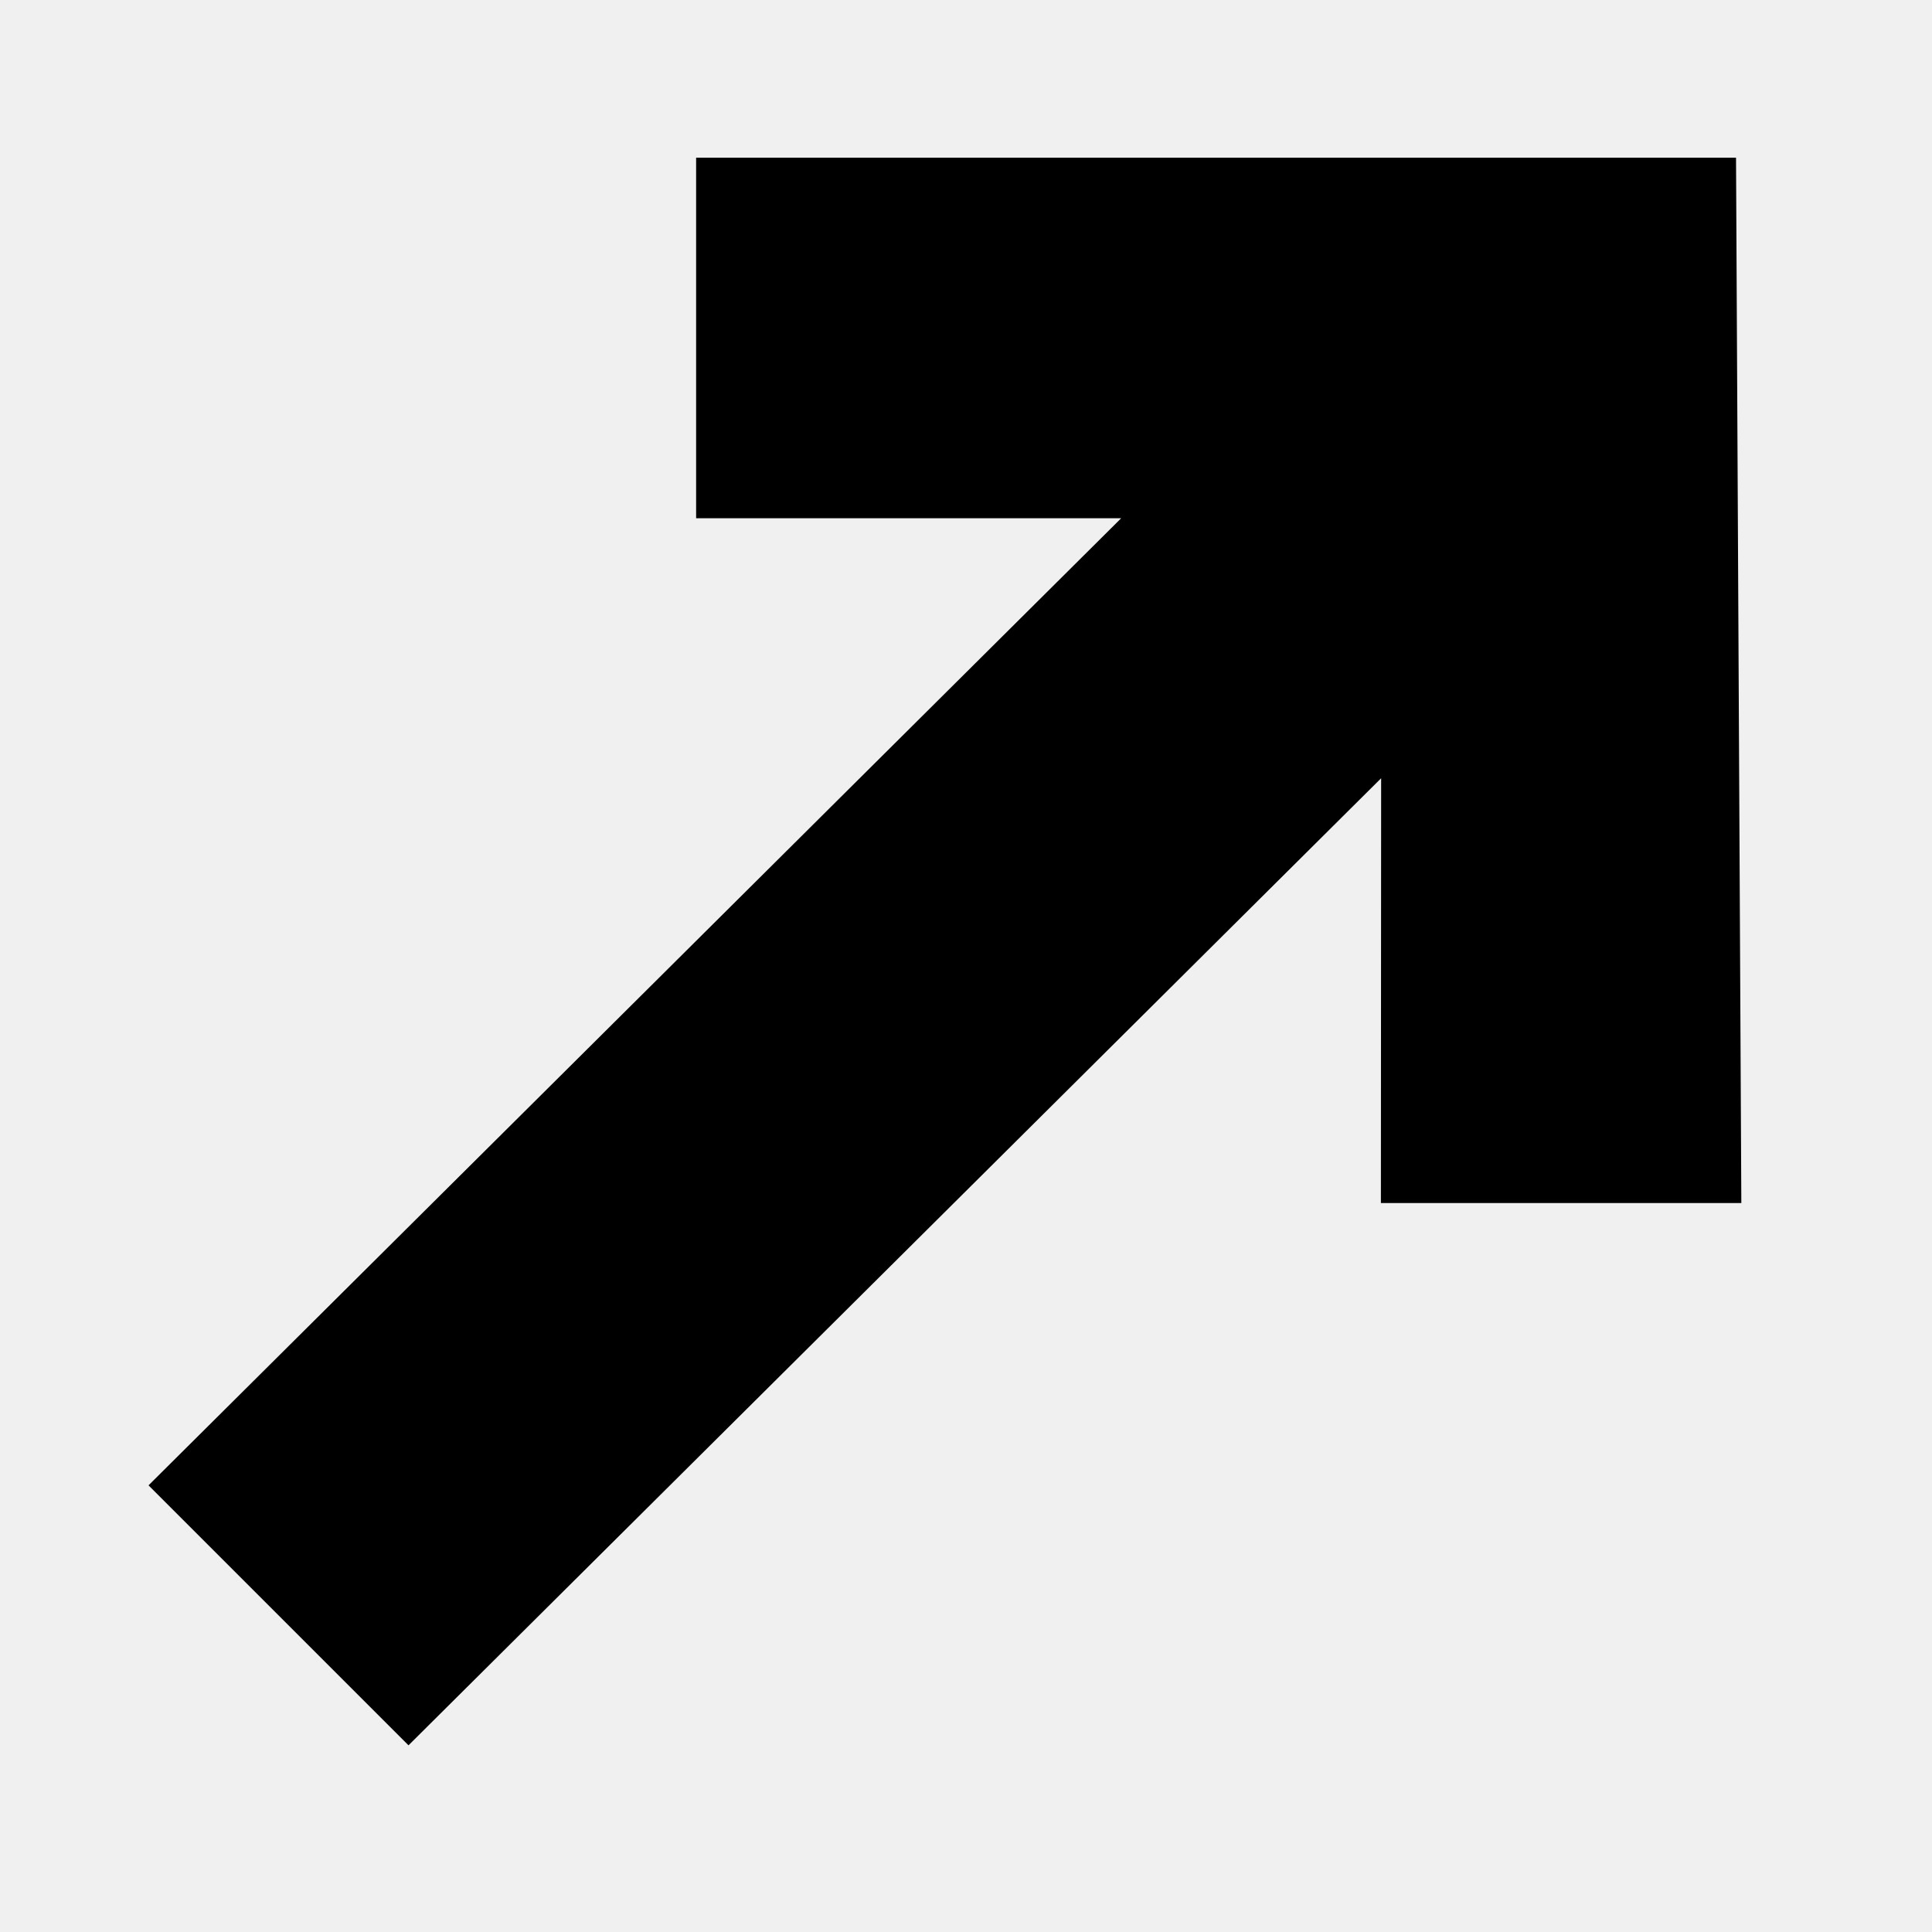
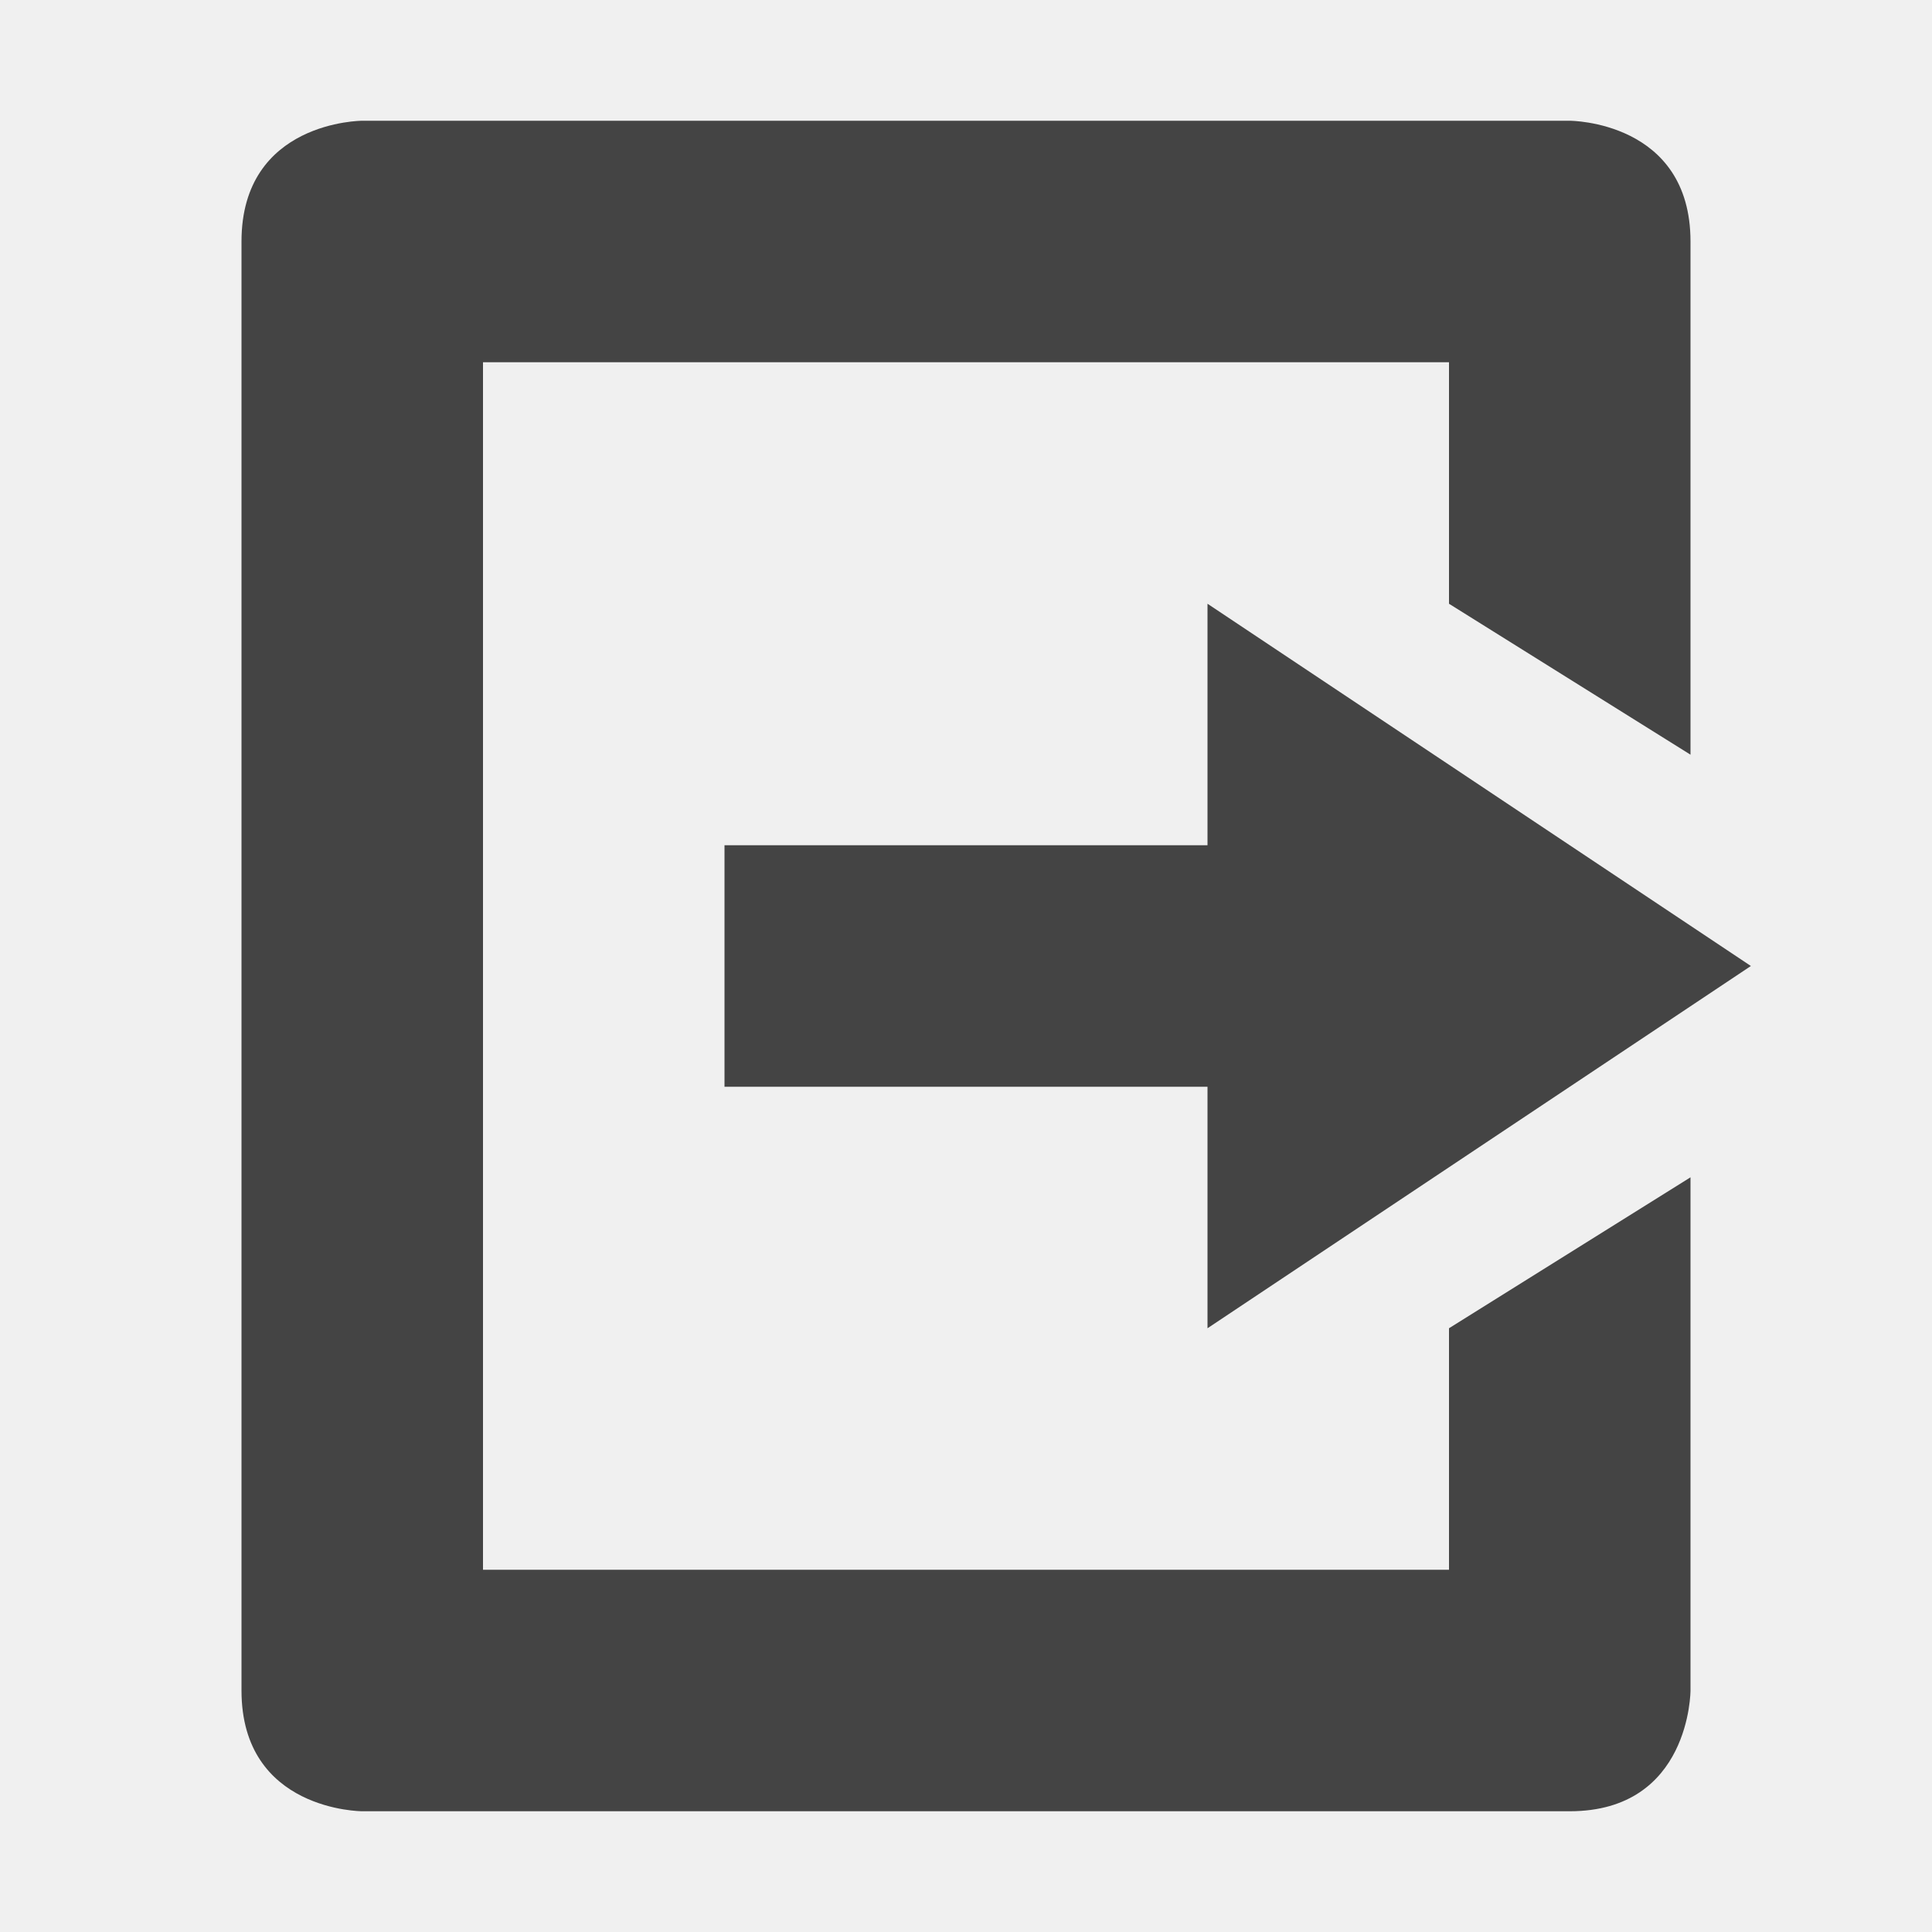
- <svg xmlns="http://www.w3.org/2000/svg" width="16" height="16" viewBox="0 0 16 16" fill="none">
-   <g clip-path="url(#clip0_9_2)">
-     <path d="M5.765 4.292L5.765 1.306L14.377 1.306L14.421 9.963L11.436 9.963L11.438 6.445L3.383 14.454L1.23 12.301L9.285 4.292L5.765 4.292Z" fill="black" />
-   </g>
+ <svg xmlns="http://www.w3.org/2000/svg" width="16" height="16" version="1.1">
  <defs>
-     <clipPath id="clip0_9_2">
-       <rect width="16" height="16" fill="white" transform="translate(16) rotate(90)" />
-     </clipPath>
+     <style id="current-color-scheme" type="text/css">
+    .ColorScheme-Text { color:#444444; } .ColorScheme-Highlight { color:#4285f4; } .ColorScheme-NeutralText { color:#ff9800; } .ColorScheme-PositiveText { color:#4caf50; } .ColorScheme-NegativeText { color:#f44336; }
+   </style>
  </defs>
+   <path style="fill:currentColor" class="ColorScheme-Text" d="M 3,1 C 3,1 2,1 2,2 V 14 C 2,15 3,15 3,15 H 13 C 14,15 14,14 14,14 V 9.75 L 12,11 V 13 H 4 V 3 H 12 V 5 L 14,6.25 V 2 C 14,1 13,1 13,1 Z M 10,5 V 7 H 6 V 9 H 10 V 11 L 14.5,8 Z" />
</svg>
